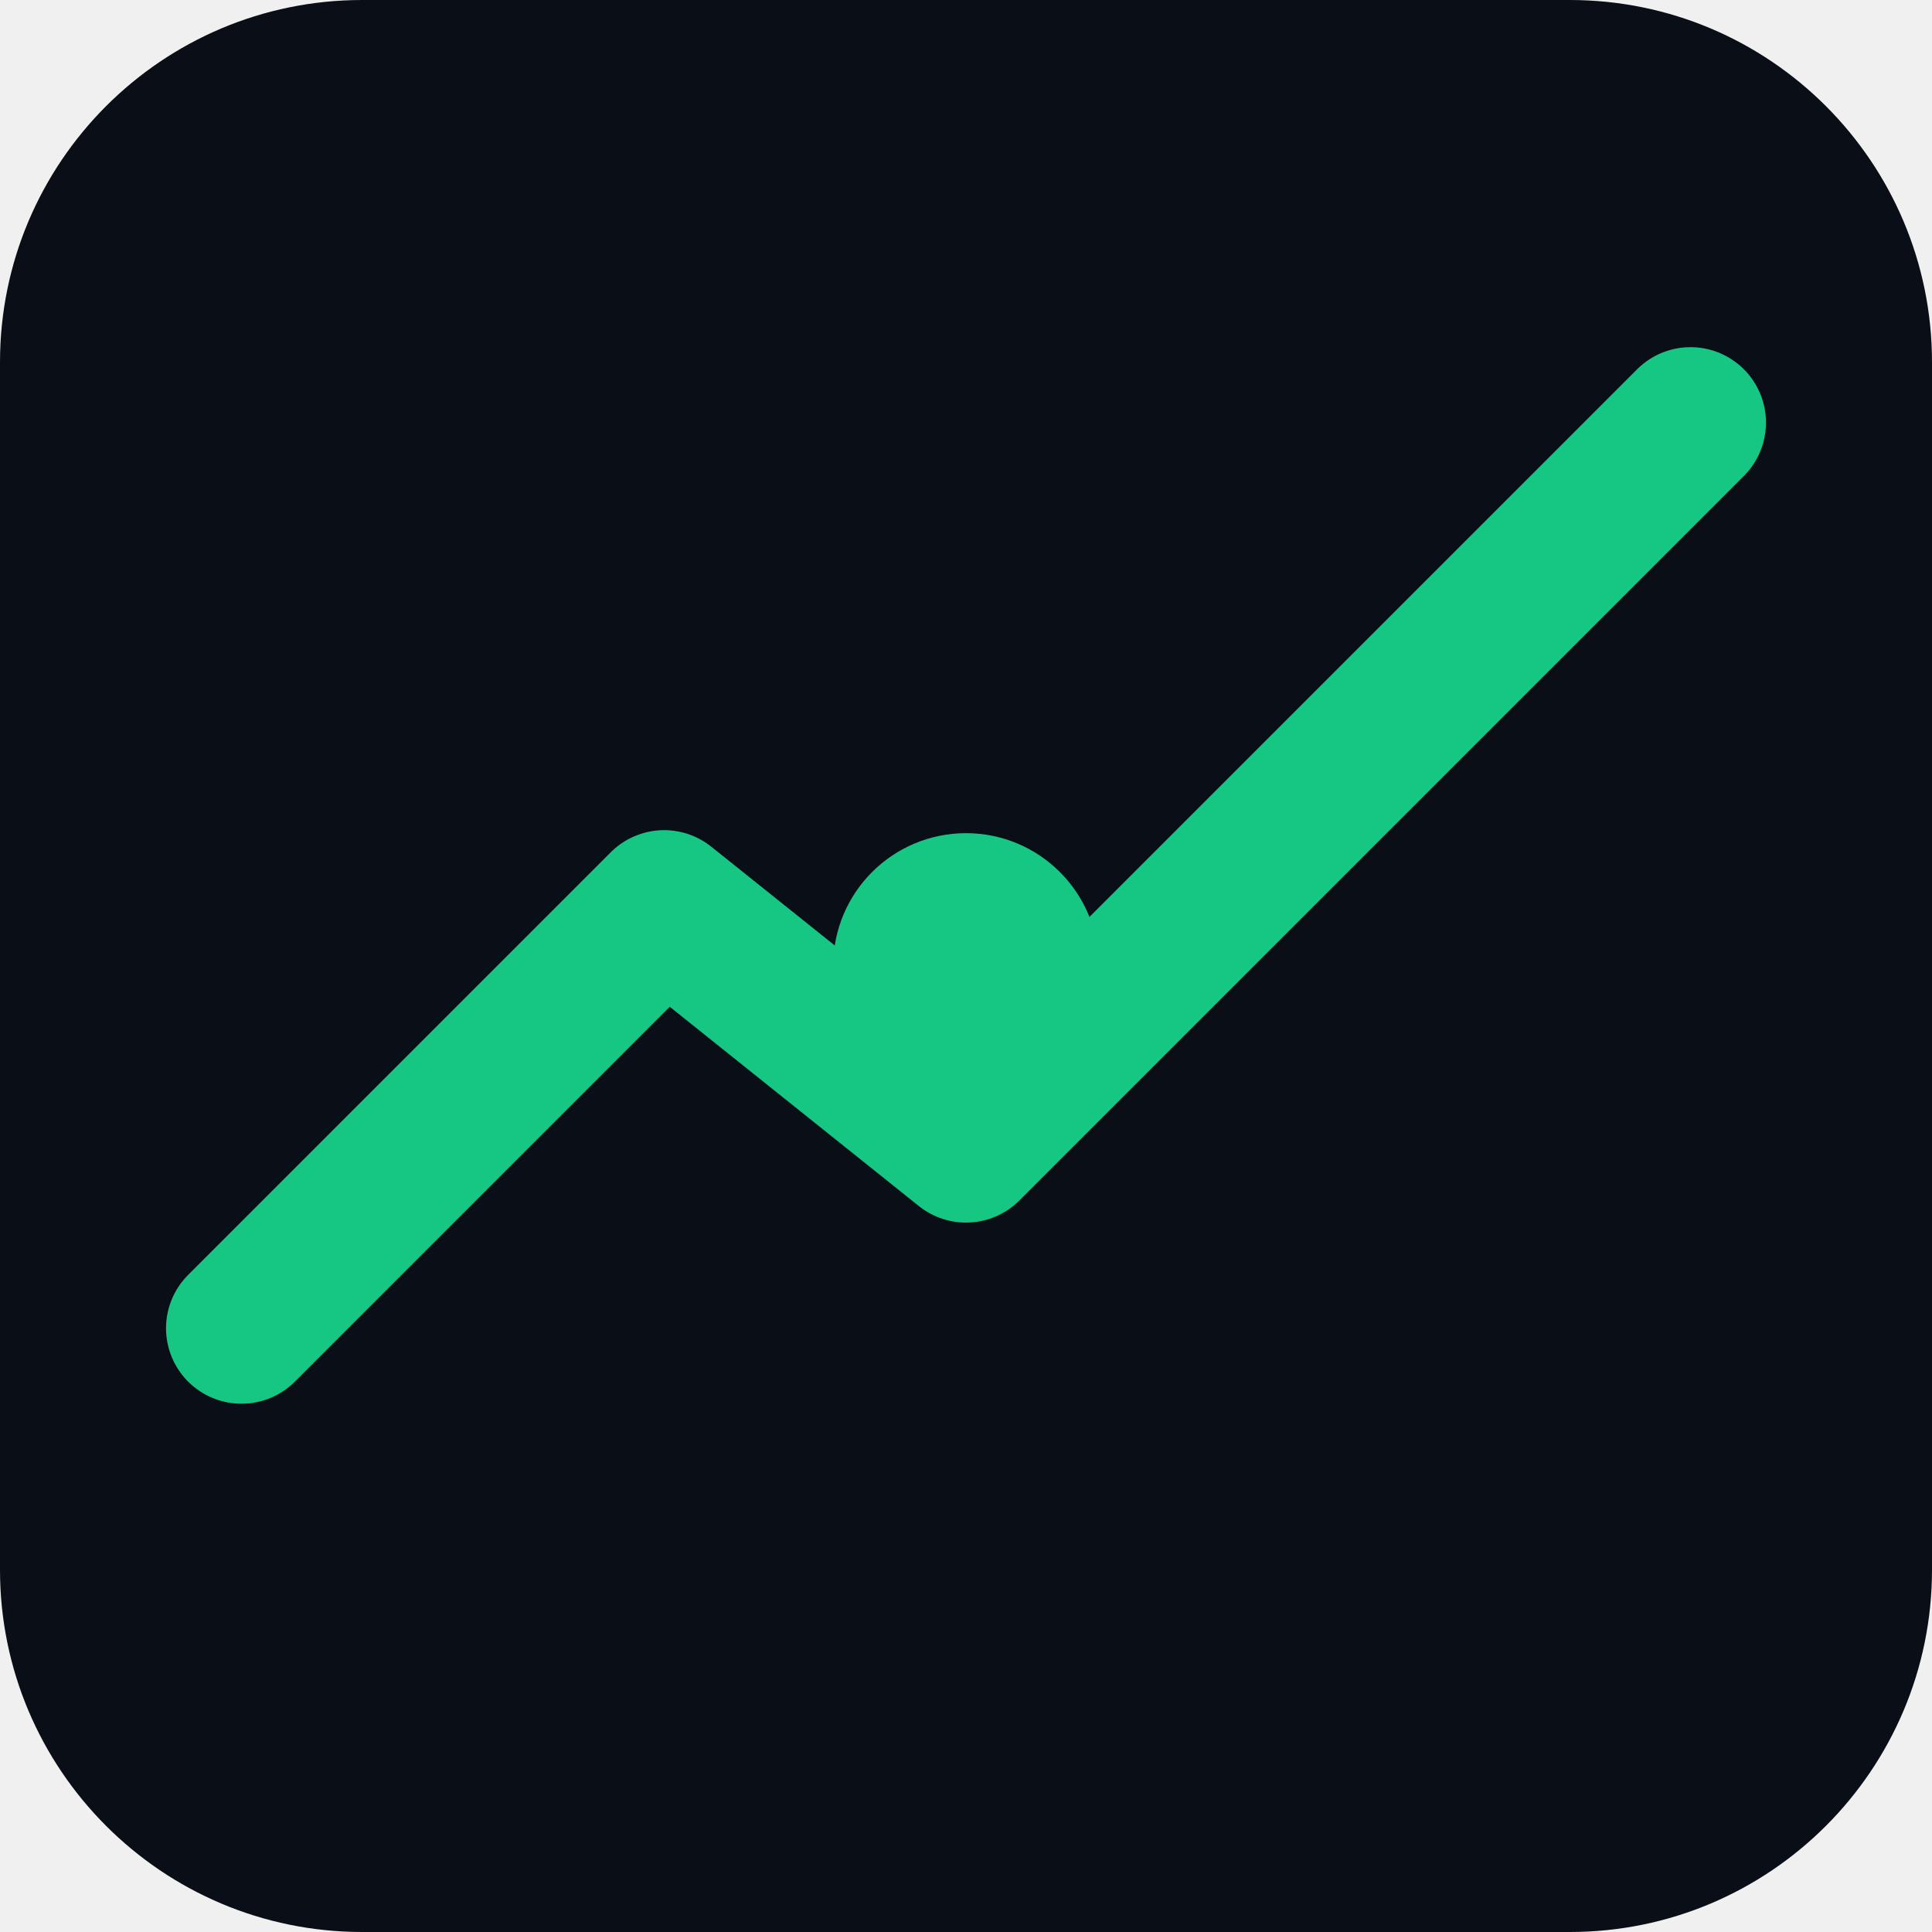
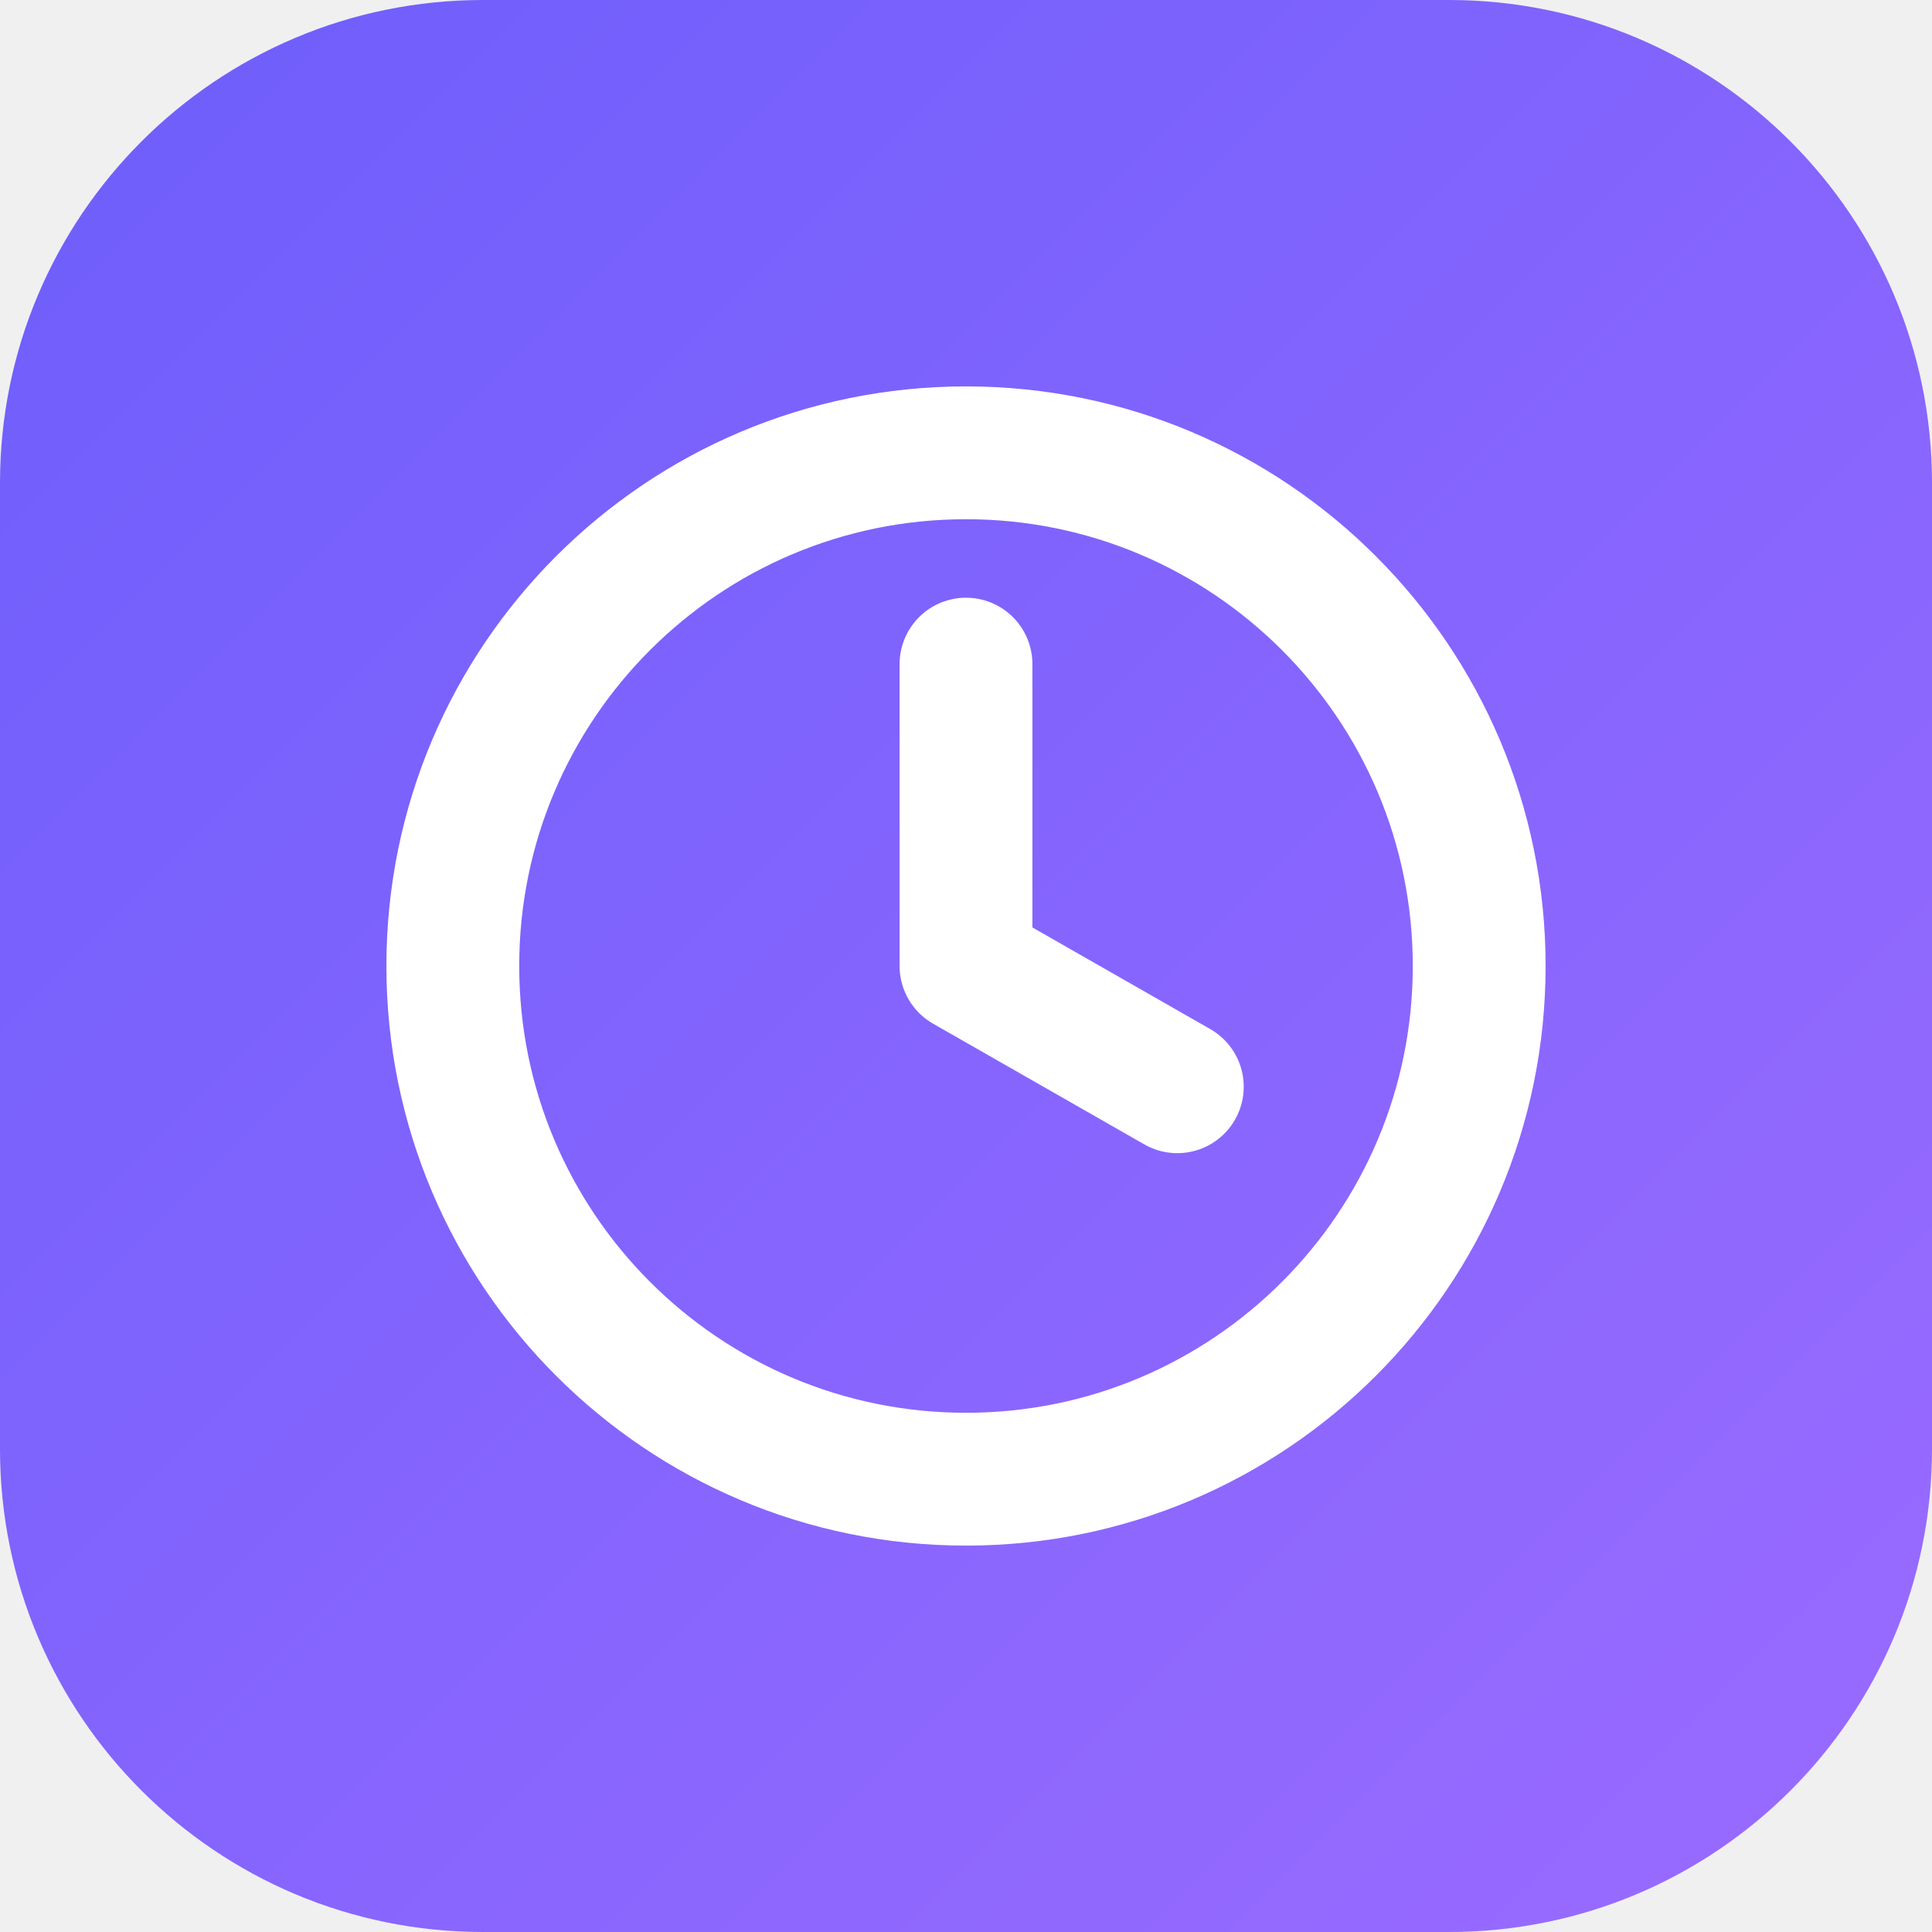
<svg xmlns="http://www.w3.org/2000/svg" viewBox="0 0 32 32">
-   <rect width="32" height="32" rx="6" fill="#0a0e17" />
-   <path d="M4 22 L11 15 L16 19 L28 7" fill="none" stroke="#16c784" stroke-width="2.5" stroke-linecap="round" stroke-linejoin="round" />
-   <circle cx="16" cy="16" r="2.2" fill="#16c784" />
+   <defs>
+     <linearGradient id="g" x1="0" y1="0" x2="1" y2="1">
+       <stop offset="0" stop-color="#6d5efc" />
+       <stop offset="1" stop-color="#9b6bff" />
+     </linearGradient>
+   </defs>
+   <rect width="32" height="32" rx="8" fill="url(#g)" />
+   <circle cx="16" cy="16" r="8.5" fill="none" stroke="#fff" stroke-width="2.2" />
+   <path d="M16 11 V16 L19.5 18" fill="none" stroke="#fff" stroke-width="2.2" stroke-linecap="round" stroke-linejoin="round" />
</svg>
